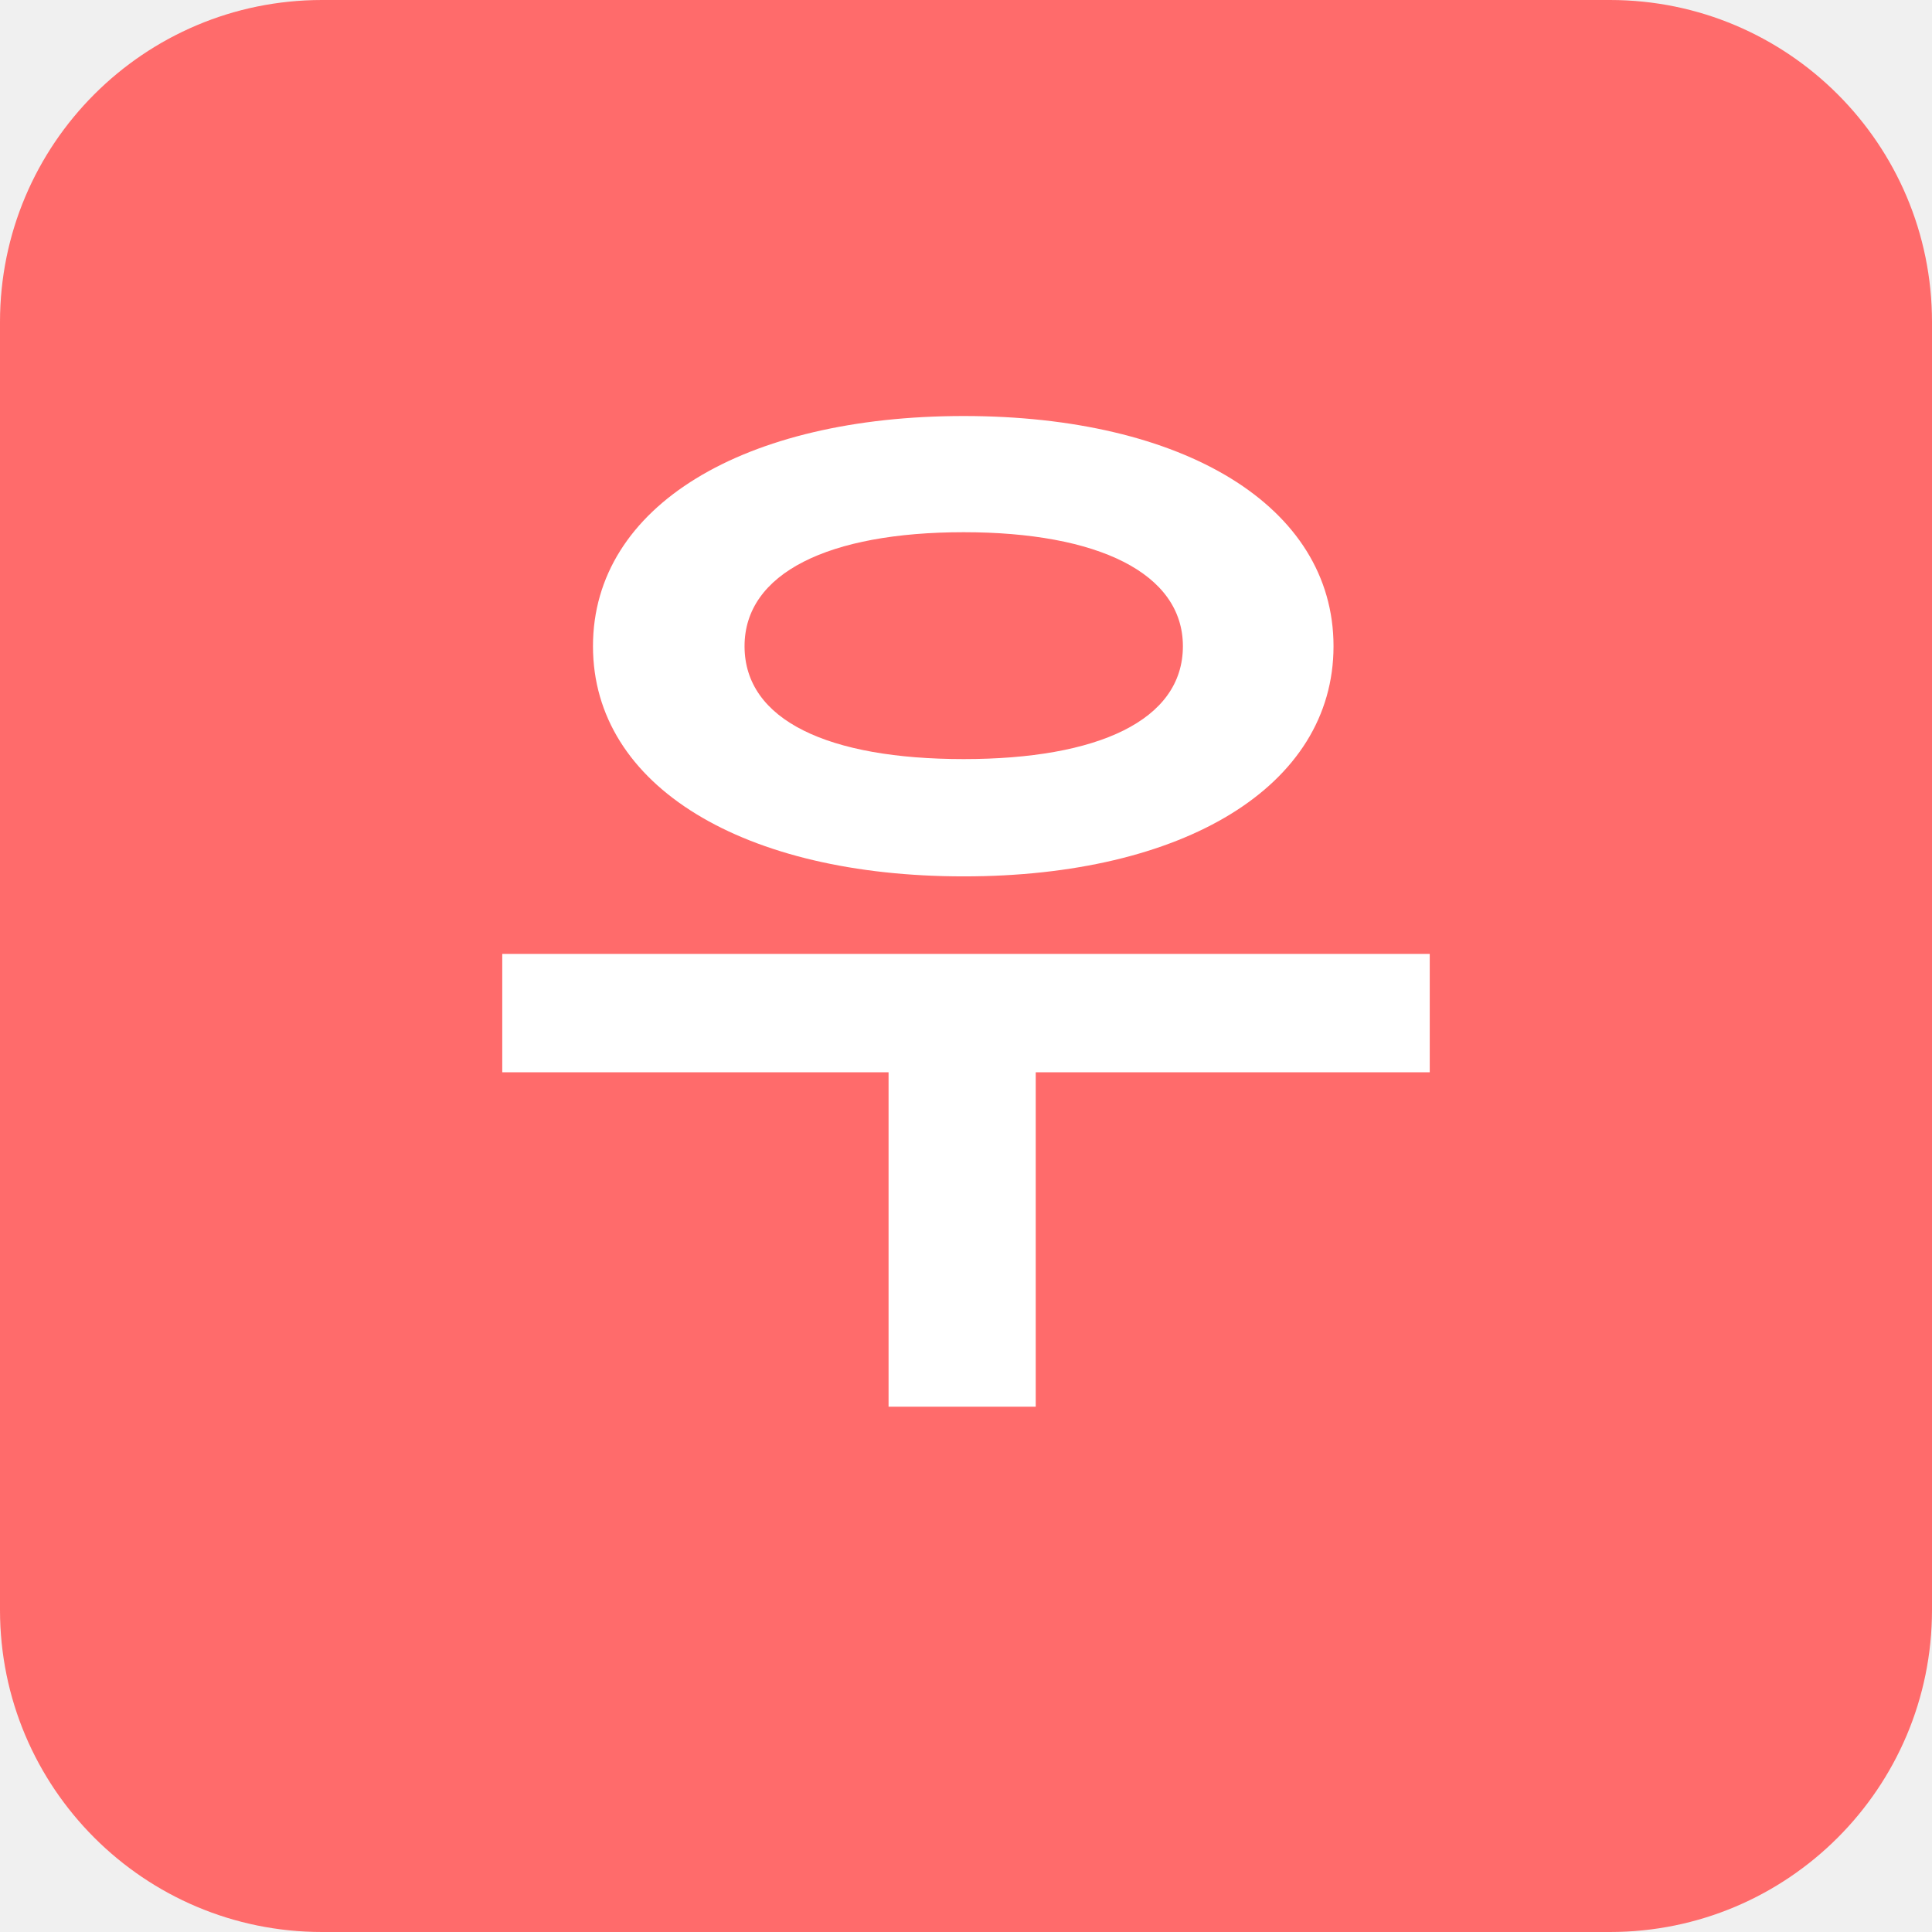
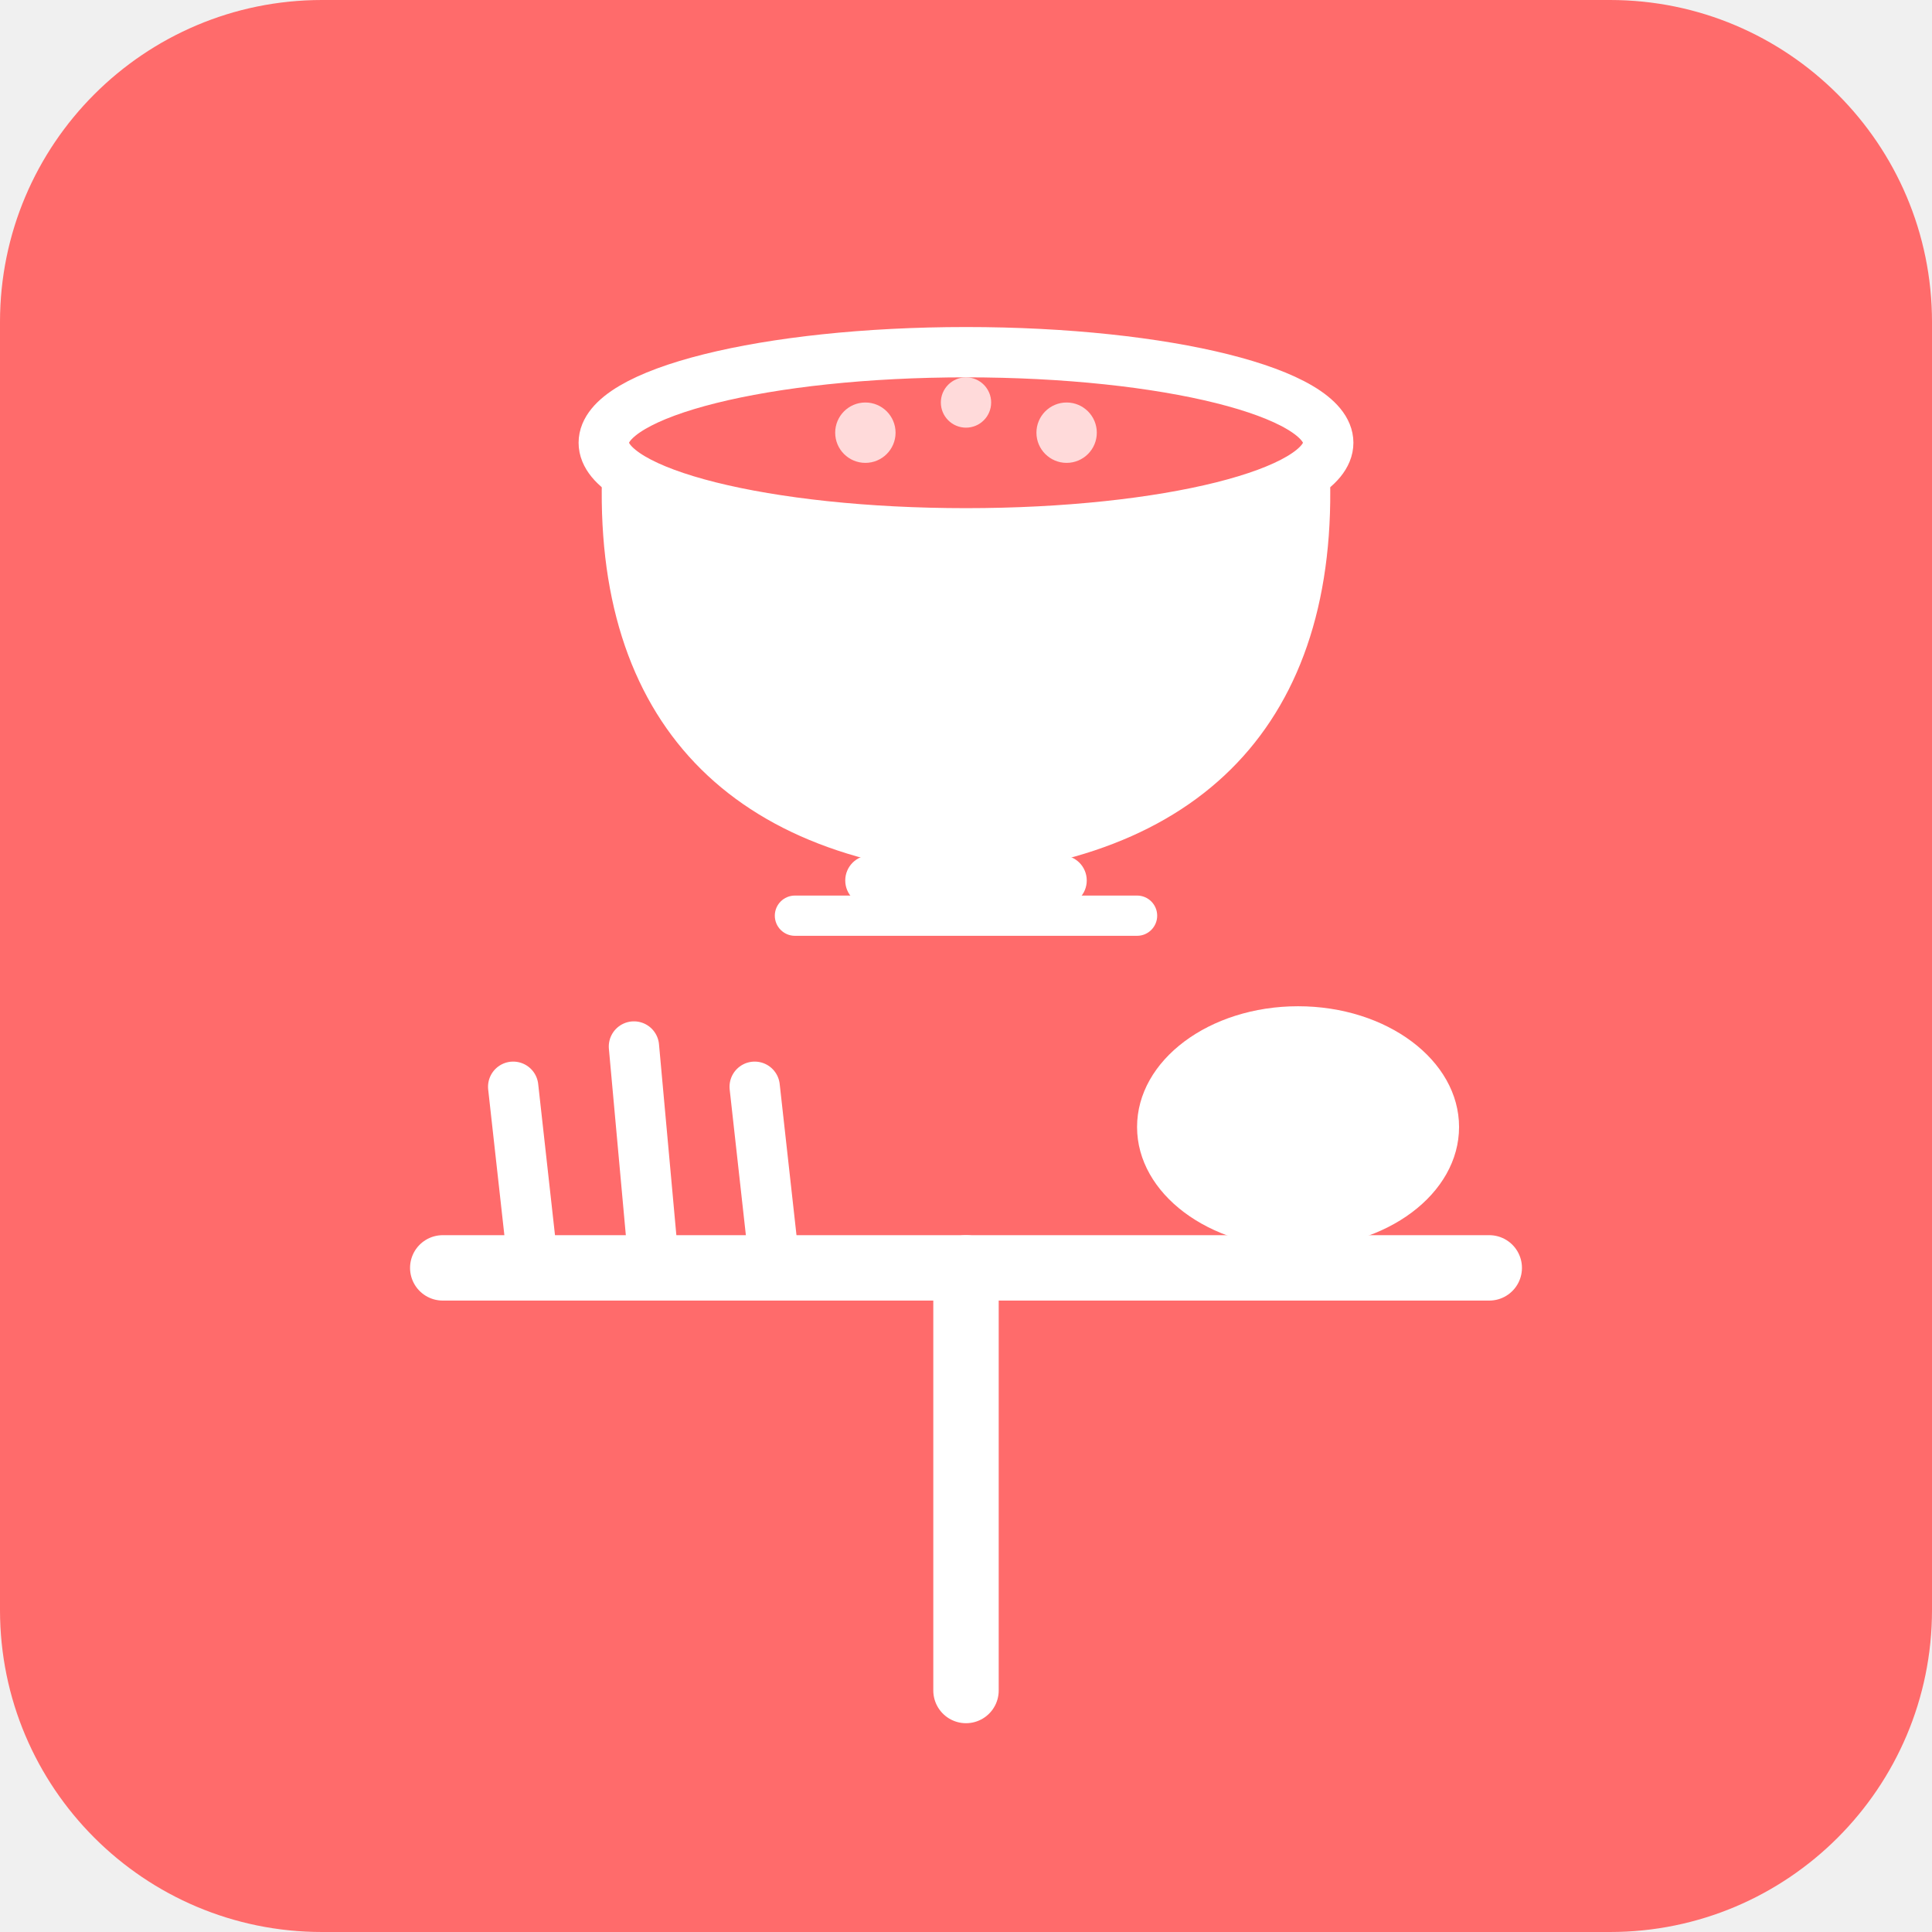
<svg xmlns="http://www.w3.org/2000/svg" width="192" height="192" viewBox="0 0 192 192">
  <rect width="192" height="192" rx="32" fill="#FF6B6B" />
-   <text x="96" y="130" text-anchor="middle" font-family="'Apple SD Gothic Neo','Malgun Gothic',sans-serif" font-size="110" font-weight="700" fill="#FFFFFF">우</text>
+   <path d="M 60 44 C 58 70 71 85 96 87 C 121 85 134 70 132 44 Z" fill="white" />
+   <ellipse cx="96" cy="44" rx="36" ry="9" fill="#FF6B6B" />
+   <ellipse cx="96" cy="44" rx="36" ry="9" fill="none" stroke="white" stroke-width="5" />
+   <circle cx="86" cy="43" r="3" fill="white" opacity="0.75" />
+   <circle cx="96" cy="40" r="2.5" fill="white" opacity="0.75" />
+   <circle cx="106" cy="43" r="3" fill="white" opacity="0.75" />
+   <rect x="84" y="85" width="24" height="5" rx="2.5" fill="white" />
+   <rect x="77" y="89" width="38" height="4" rx="2" fill="white" />
+   <line x1="44" y1="126" x2="148" y2="126" stroke="white" stroke-width="6.5" stroke-linecap="round" />
+   <line x1="96" y1="126" x2="96" y2="168" stroke="white" stroke-width="6.5" stroke-linecap="round" />
+   <line x1="53" y1="126" x2="51" y2="108" stroke="white" stroke-width="5" stroke-linecap="round" />
+   <line x1="65" y1="126" x2="63" y2="104" stroke="white" stroke-width="5" stroke-linecap="round" />
+   <line x1="77" y1="126" x2="75" y2="108" stroke="white" stroke-width="5" stroke-linecap="round" />
+   <ellipse cx="129" cy="112" rx="16" ry="12" fill="white" />
</svg>
